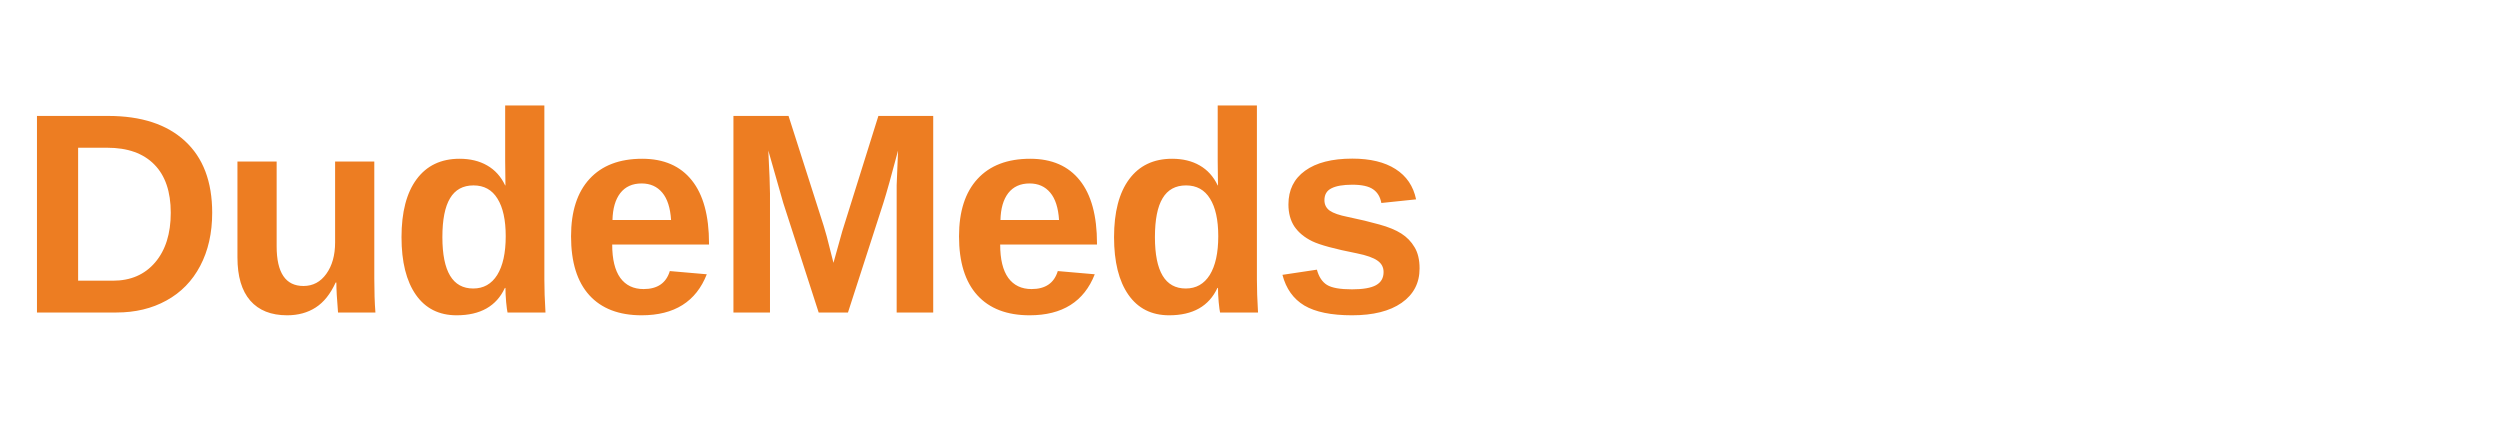
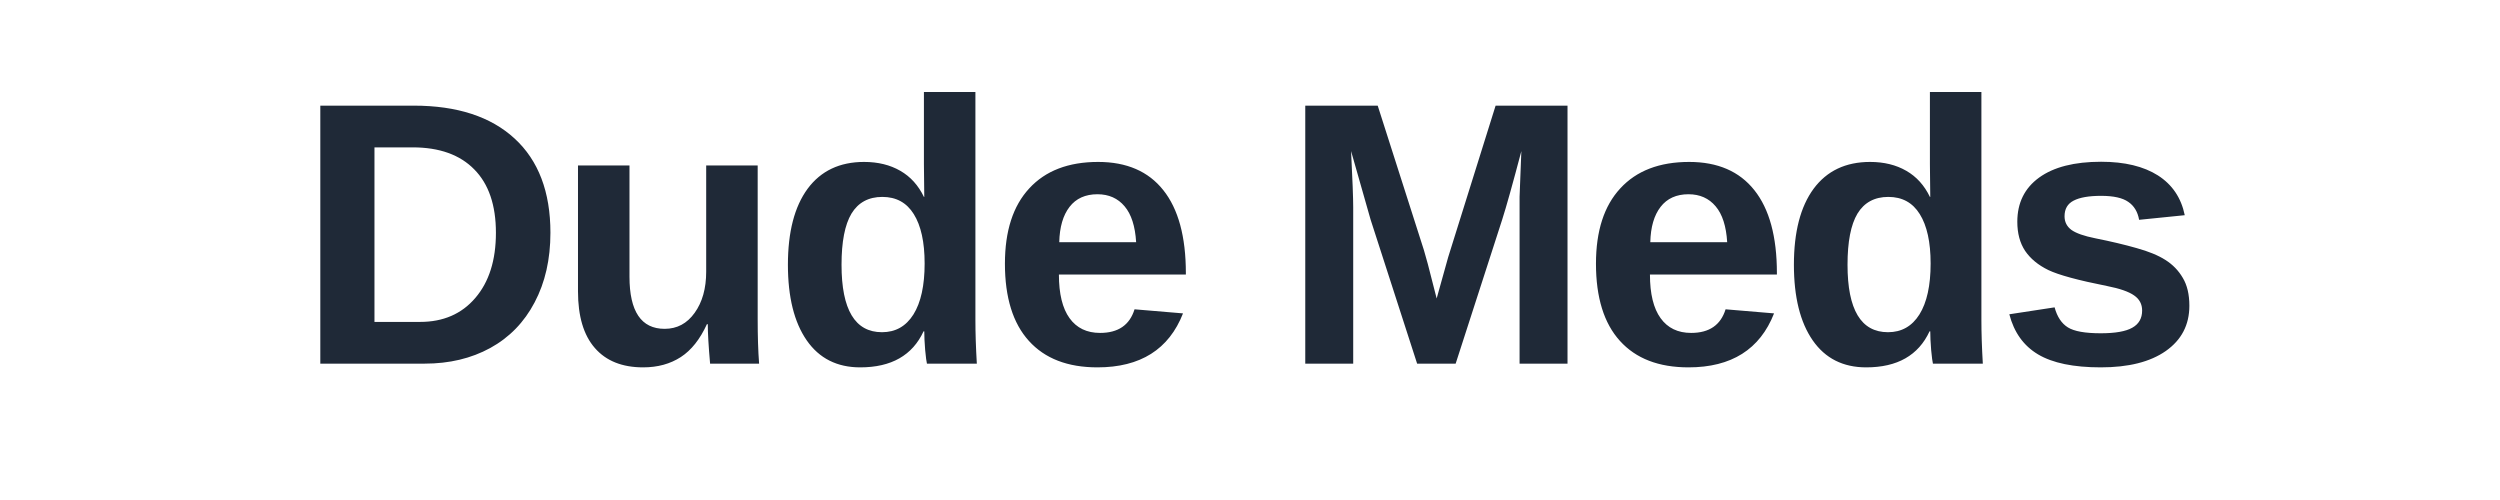
- <svg xmlns="http://www.w3.org/2000/svg" viewBox="0 0 280 48" role="img" aria-label="DudeMeds">
-   <text x="2" y="35" font-family="Arial, Helvetica, sans-serif" font-size="32" font-weight="800" letter-spacing="-0.5" fill="#ED7D22">DudeMeds</text>
+ <svg xmlns="http://www.w3.org/2000/svg" viewBox="0 0 220 44" role="img" aria-label="Dude Meds">
+   <text x="110" y="32" text-anchor="middle" font-family="Arial, Helvetica, sans-serif" font-size="33" font-weight="800" letter-spacing="-1" fill="#1F2937">Dude Meds</text>
</svg>
